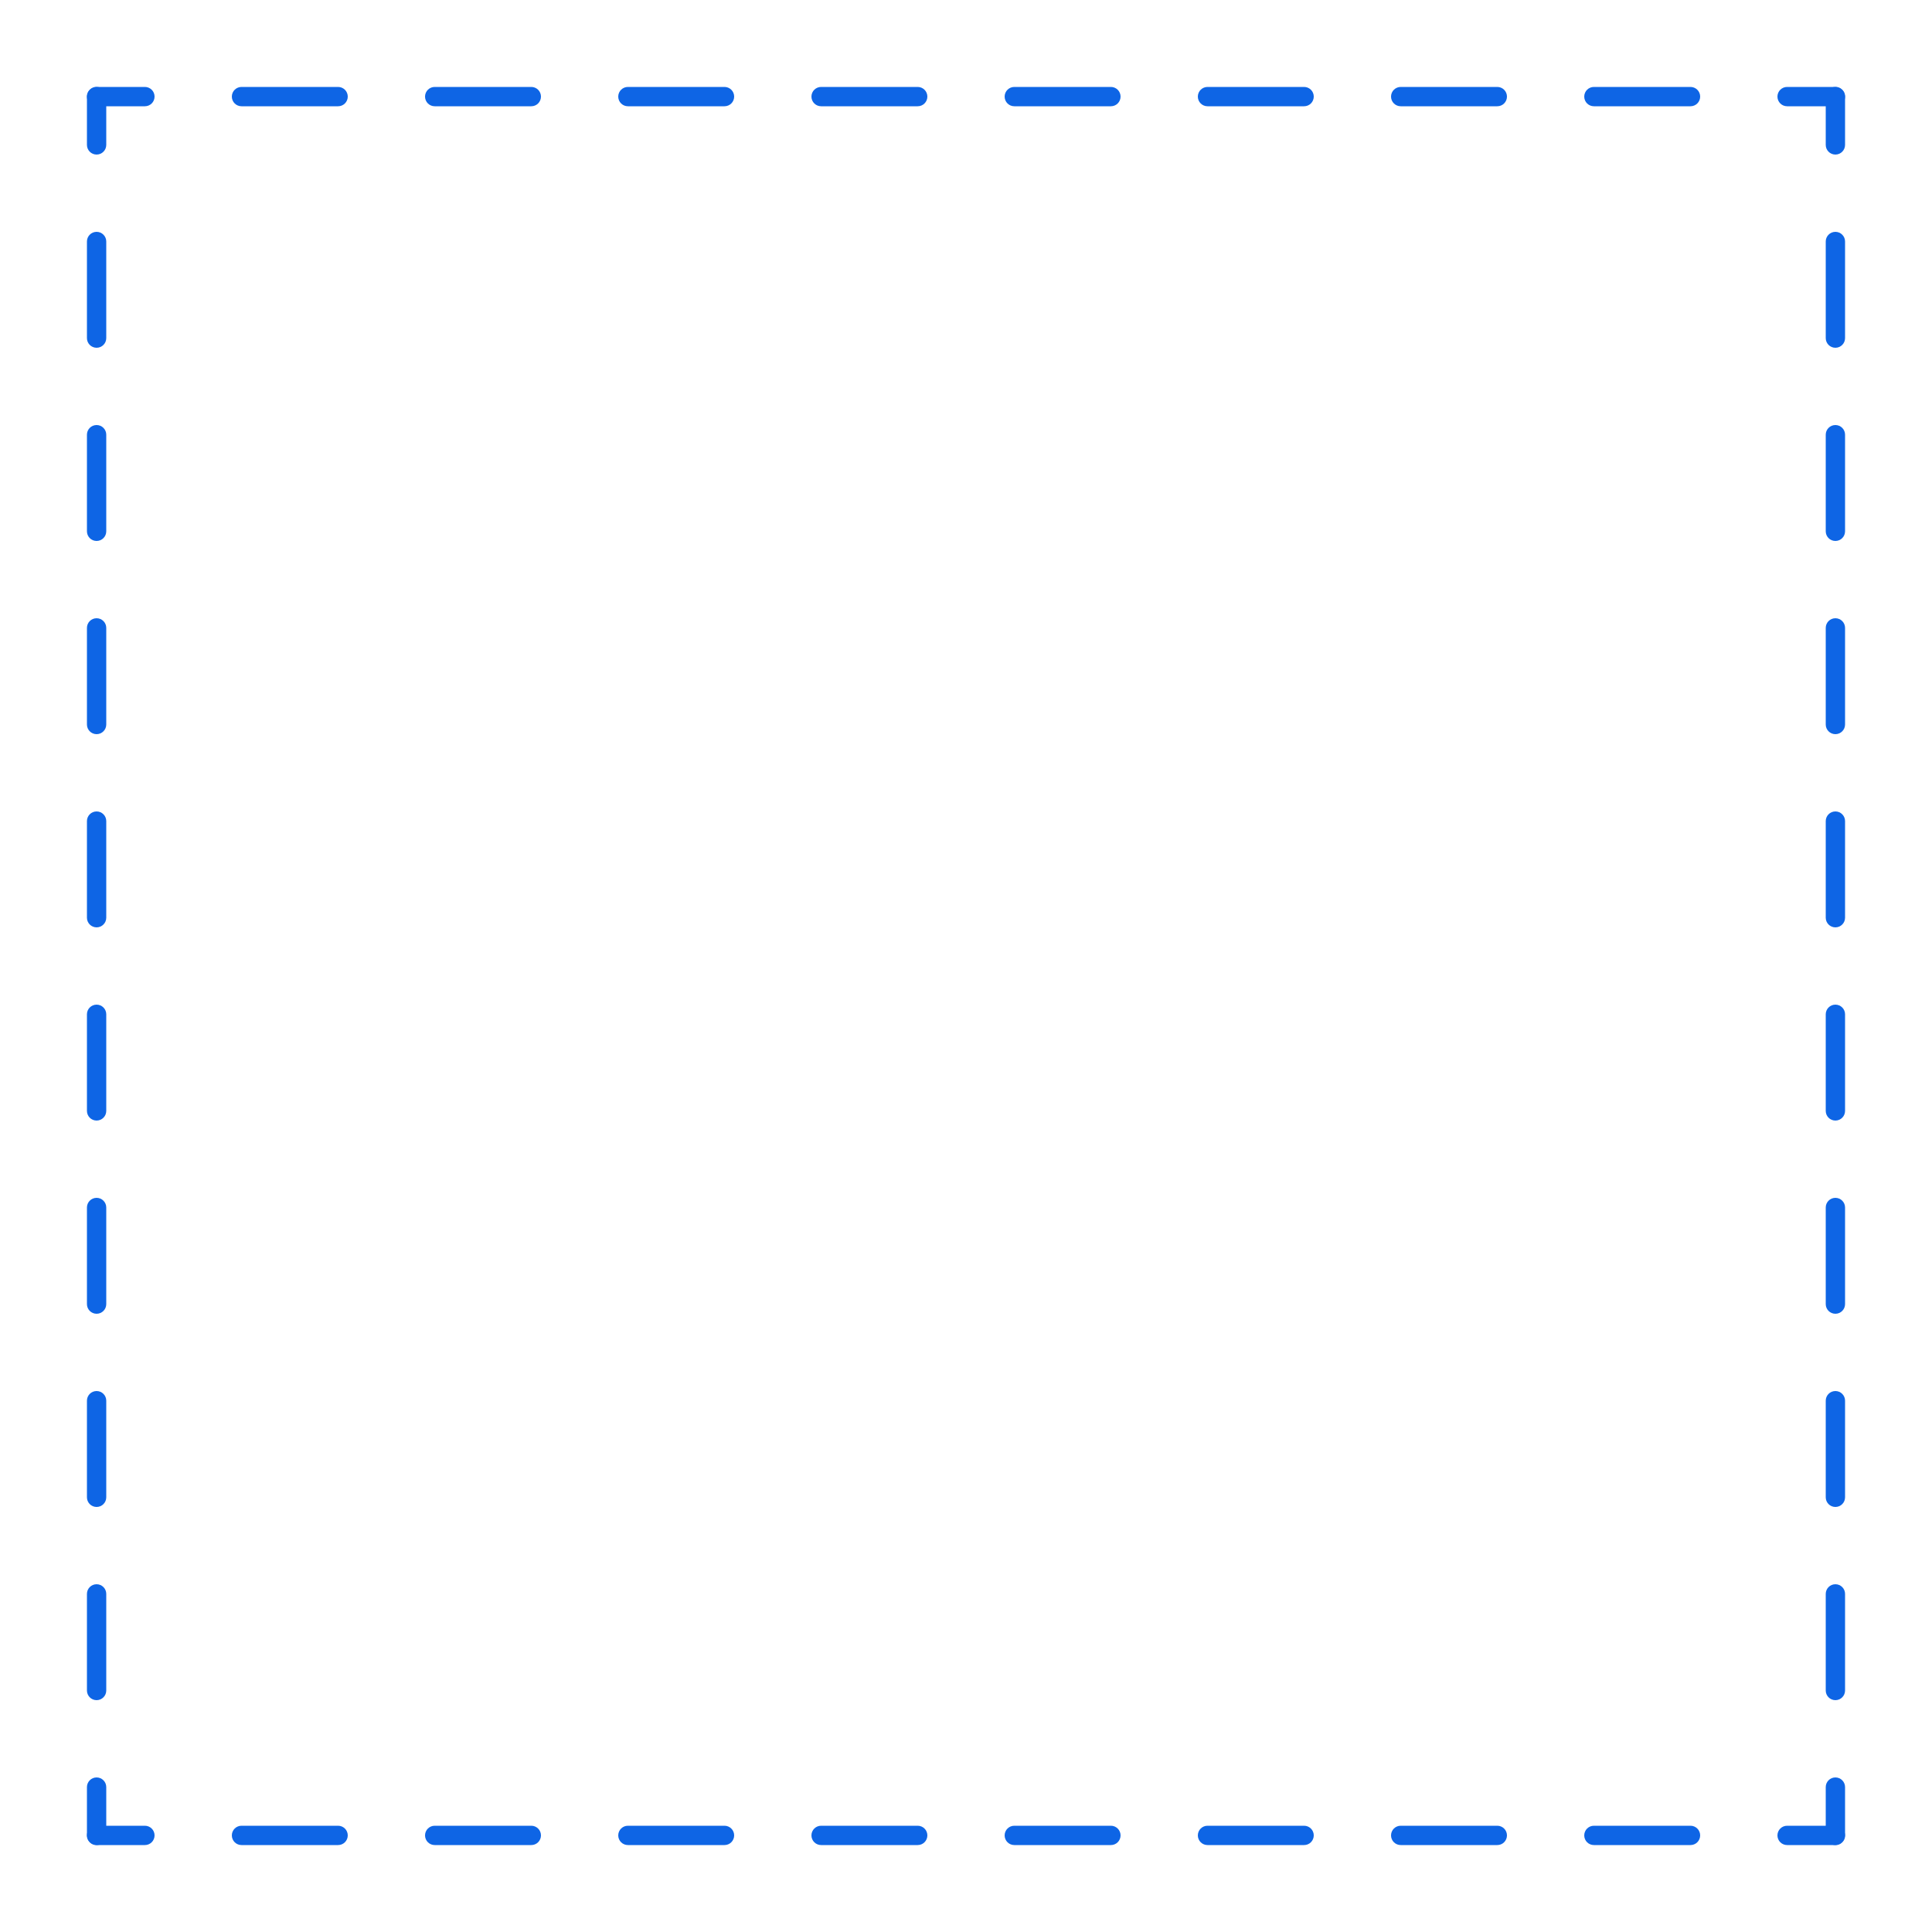
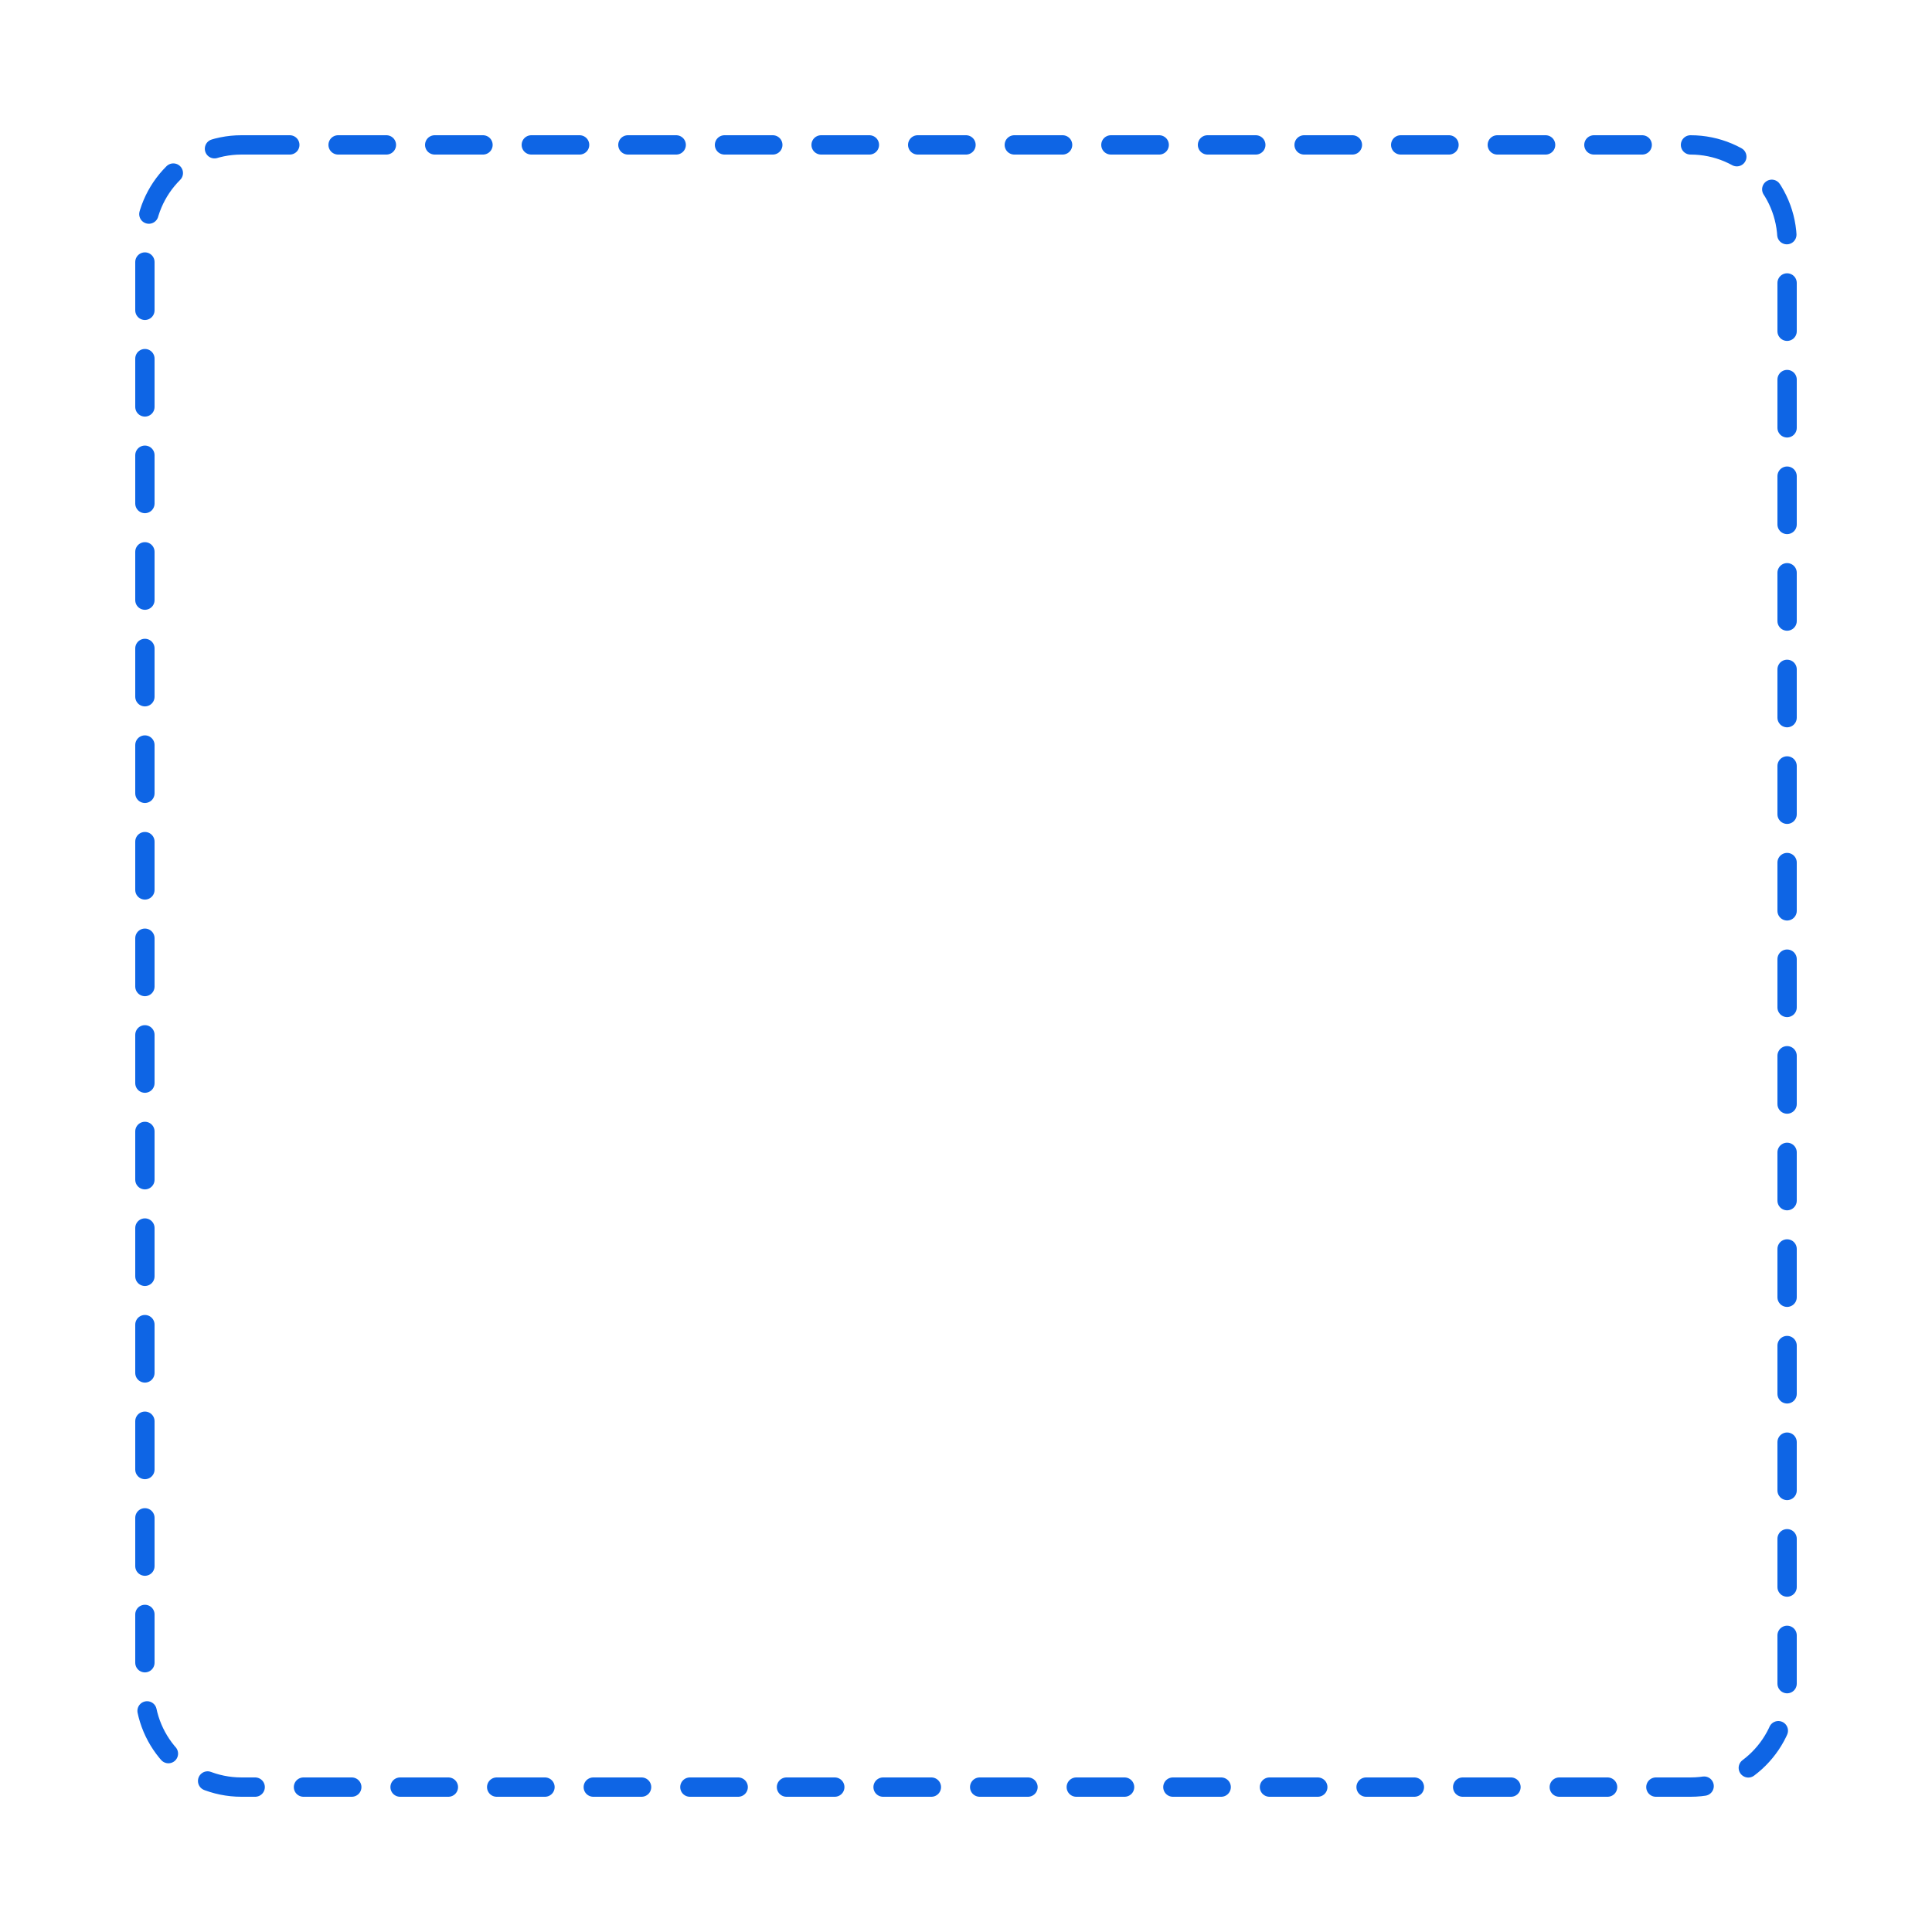
<svg xmlns="http://www.w3.org/2000/svg" width="400" height="400" viewBox="0 0 400 400" fill="none">
-   <path d="M20 18C18.895 18 18 18.895 18 20C18 21.105 18.895 22 20 22V18ZM380 22C381.105 22 382 21.105 382 20C382 18.895 381.105 18 380 18V22ZM30 22C31.105 22 32 21.105 32 20C32 18.895 31.105 18 30 18V22ZM50 18C48.895 18 48 18.895 48 20C48 21.105 48.895 22 50 22V18ZM70 22C71.105 22 72 21.105 72 20C72 18.895 71.105 18 70 18V22ZM90 18C88.895 18 88 18.895 88 20C88 21.105 88.895 22 90 22V18ZM110 22C111.105 22 112 21.105 112 20C112 18.895 111.105 18 110 18V22ZM130 18C128.895 18 128 18.895 128 20C128 21.105 128.895 22 130 22V18ZM150 22C151.105 22 152 21.105 152 20C152 18.895 151.105 18 150 18V22ZM170 18C168.895 18 168 18.895 168 20C168 21.105 168.895 22 170 22V18ZM190 22C191.105 22 192 21.105 192 20C192 18.895 191.105 18 190 18V22ZM210 18C208.895 18 208 18.895 208 20C208 21.105 208.895 22 210 22V18ZM230 22C231.105 22 232 21.105 232 20C232 18.895 231.105 18 230 18V22ZM250 18C248.895 18 248 18.895 248 20C248 21.105 248.895 22 250 22V18ZM270 22C271.105 22 272 21.105 272 20C272 18.895 271.105 18 270 18V22ZM290 18C288.895 18 288 18.895 288 20C288 21.105 288.895 22 290 22V18ZM310 22C311.105 22 312 21.105 312 20C312 18.895 311.105 18 310 18V22ZM330 18C328.895 18 328 18.895 328 20C328 21.105 328.895 22 330 22V18ZM350 22C351.105 22 352 21.105 352 20C352 18.895 351.105 18 350 18V22ZM370 18C368.895 18 368 18.895 368 20C368 21.105 368.895 22 370 22V18ZM20 22H30V18H20V22ZM50 22H70V18H50V22ZM90 22H110V18H90V22ZM130 22H150V18H130V22ZM170 22H190V18H170V22ZM210 22H230V18H210V22ZM250 22H270V18H250V22ZM290 22H310V18H290V22ZM330 22H350V18H330V22ZM370 22H380V18H370V22Z" fill="#0E65E5" />
-   <path d="M20 378C18.895 378 18 378.895 18 380C18 381.105 18.895 382 20 382V378ZM380 382C381.105 382 382 381.105 382 380C382 378.895 381.105 378 380 378V382ZM30 382C31.105 382 32 381.105 32 380C32 378.895 31.105 378 30 378V382ZM50 378C48.895 378 48 378.895 48 380C48 381.105 48.895 382 50 382V378ZM70 382C71.105 382 72 381.105 72 380C72 378.895 71.105 378 70 378V382ZM90 378C88.895 378 88 378.895 88 380C88 381.105 88.895 382 90 382V378ZM110 382C111.105 382 112 381.105 112 380C112 378.895 111.105 378 110 378V382ZM130 378C128.895 378 128 378.895 128 380C128 381.105 128.895 382 130 382V378ZM150 382C151.105 382 152 381.105 152 380C152 378.895 151.105 378 150 378V382ZM170 378C168.895 378 168 378.895 168 380C168 381.105 168.895 382 170 382V378ZM190 382C191.105 382 192 381.105 192 380C192 378.895 191.105 378 190 378V382ZM210 378C208.895 378 208 378.895 208 380C208 381.105 208.895 382 210 382V378ZM230 382C231.105 382 232 381.105 232 380C232 378.895 231.105 378 230 378V382ZM250 378C248.895 378 248 378.895 248 380C248 381.105 248.895 382 250 382V378ZM270 382C271.105 382 272 381.105 272 380C272 378.895 271.105 378 270 378V382ZM290 378C288.895 378 288 378.895 288 380C288 381.105 288.895 382 290 382V378ZM310 382C311.105 382 312 381.105 312 380C312 378.895 311.105 378 310 378V382ZM330 378C328.895 378 328 378.895 328 380C328 381.105 328.895 382 330 382V378ZM350 382C351.105 382 352 381.105 352 380C352 378.895 351.105 378 350 378V382ZM370 378C368.895 378 368 378.895 368 380C368 381.105 368.895 382 370 382V378ZM20 382H30V378H20V382ZM50 382H70V378H50V382ZM90 382H110V378H90V382ZM130 382H150V378H130V382ZM170 382H190V378H170V382ZM210 382H230V378H210V382ZM250 382H270V378H250V382ZM290 382H310V378H290V382ZM330 382H350V378H330V382ZM370 382H380V378H370V382Z" fill="#0E65E5" />
-   <path d="M22 20C22 18.895 21.105 18 20 18C18.895 18 18 18.895 18 20H22ZM18 380C18 381.105 18.895 382 20 382C21.105 382 22 381.105 22 380H18ZM18 30C18 31.105 18.895 32 20 32C21.105 32 22 31.105 22 30H18ZM22 50C22 48.895 21.105 48 20 48C18.895 48 18 48.895 18 50H22ZM18 70C18 71.105 18.895 72 20 72C21.105 72 22 71.105 22 70H18ZM22 90C22 88.895 21.105 88 20 88C18.895 88 18 88.895 18 90H22ZM18 110C18 111.105 18.895 112 20 112C21.105 112 22 111.105 22 110H18ZM22 130C22 128.895 21.105 128 20 128C18.895 128 18 128.895 18 130H22ZM18 150C18 151.105 18.895 152 20 152C21.105 152 22 151.105 22 150H18ZM22 170C22 168.895 21.105 168 20 168C18.895 168 18 168.895 18 170H22ZM18 190C18 191.105 18.895 192 20 192C21.105 192 22 191.105 22 190H18ZM22 210C22 208.895 21.105 208 20 208C18.895 208 18 208.895 18 210H22ZM18 230C18 231.105 18.895 232 20 232C21.105 232 22 231.105 22 230H18ZM22 250C22 248.895 21.105 248 20 248C18.895 248 18 248.895 18 250H22ZM18 270C18 271.105 18.895 272 20 272C21.105 272 22 271.105 22 270H18ZM22 290C22 288.895 21.105 288 20 288C18.895 288 18 288.895 18 290H22ZM18 310C18 311.105 18.895 312 20 312C21.105 312 22 311.105 22 310H18ZM22 330C22 328.895 21.105 328 20 328C18.895 328 18 328.895 18 330H22ZM18 350C18 351.105 18.895 352 20 352C21.105 352 22 351.105 22 350H18ZM22 370C22 368.895 21.105 368 20 368C18.895 368 18 368.895 18 370H22ZM18 20V30H22V20H18ZM18 50L18 70H22L22 50H18ZM18 90L18 110H22L22 90H18ZM18 130V150H22V130H18ZM18 170V190H22V170H18ZM18 210L18 230H22L22 210H18ZM18 250V270H22V250H18ZM18 290V310H22V290H18ZM18 330L18 350H22L22 330H18ZM18 370V380H22V370H18Z" fill="#0E65E5" />
-   <path d="M382 20C382 18.895 381.105 18 380 18C378.895 18 378 18.895 378 20H382ZM378 380C378 381.105 378.895 382 380 382C381.105 382 382 381.105 382 380H378ZM378 30C378 31.105 378.895 32 380 32C381.105 32 382 31.105 382 30H378ZM382 50C382 48.895 381.105 48 380 48C378.895 48 378 48.895 378 50H382ZM378 70C378 71.105 378.895 72 380 72C381.105 72 382 71.105 382 70H378ZM382 90C382 88.895 381.105 88 380 88C378.895 88 378 88.895 378 90H382ZM378 110C378 111.105 378.895 112 380 112C381.105 112 382 111.105 382 110H378ZM382 130C382 128.895 381.105 128 380 128C378.895 128 378 128.895 378 130H382ZM378 150C378 151.105 378.895 152 380 152C381.105 152 382 151.105 382 150H378ZM382 170C382 168.895 381.105 168 380 168C378.895 168 378 168.895 378 170H382ZM378 190C378 191.105 378.895 192 380 192C381.105 192 382 191.105 382 190H378ZM382 210C382 208.895 381.105 208 380 208C378.895 208 378 208.895 378 210H382ZM378 230C378 231.105 378.895 232 380 232C381.105 232 382 231.105 382 230H378ZM382 250C382 248.895 381.105 248 380 248C378.895 248 378 248.895 378 250H382ZM378 270C378 271.105 378.895 272 380 272C381.105 272 382 271.105 382 270H378ZM382 290C382 288.895 381.105 288 380 288C378.895 288 378 288.895 378 290H382ZM378 310C378 311.105 378.895 312 380 312C381.105 312 382 311.105 382 310H378ZM382 330C382 328.895 381.105 328 380 328C378.895 328 378 328.895 378 330H382ZM378 350C378 351.105 378.895 352 380 352C381.105 352 382 351.105 382 350H378ZM382 370C382 368.895 381.105 368 380 368C378.895 368 378 368.895 378 370H382ZM378 20V30H382V20H378ZM378 50V70H382V50H378ZM378 90V110H382V90H378ZM378 130V150H382V130H378ZM378 170V190H382V170H378ZM378 210V230H382V210H378ZM378 250V270H382V250H378ZM378 290V310H382V290H378ZM378 330V350H382V330H378ZM378 370V380H382V370H378Z" fill="#0E65E5" />
+   <rect x="30" y="30" width="340" height="340" rx="20" stroke="#0E65E5" stroke-width="4" stroke-linecap="round" stroke-linejoin="round" stroke-dasharray="10 10" />
</svg>
